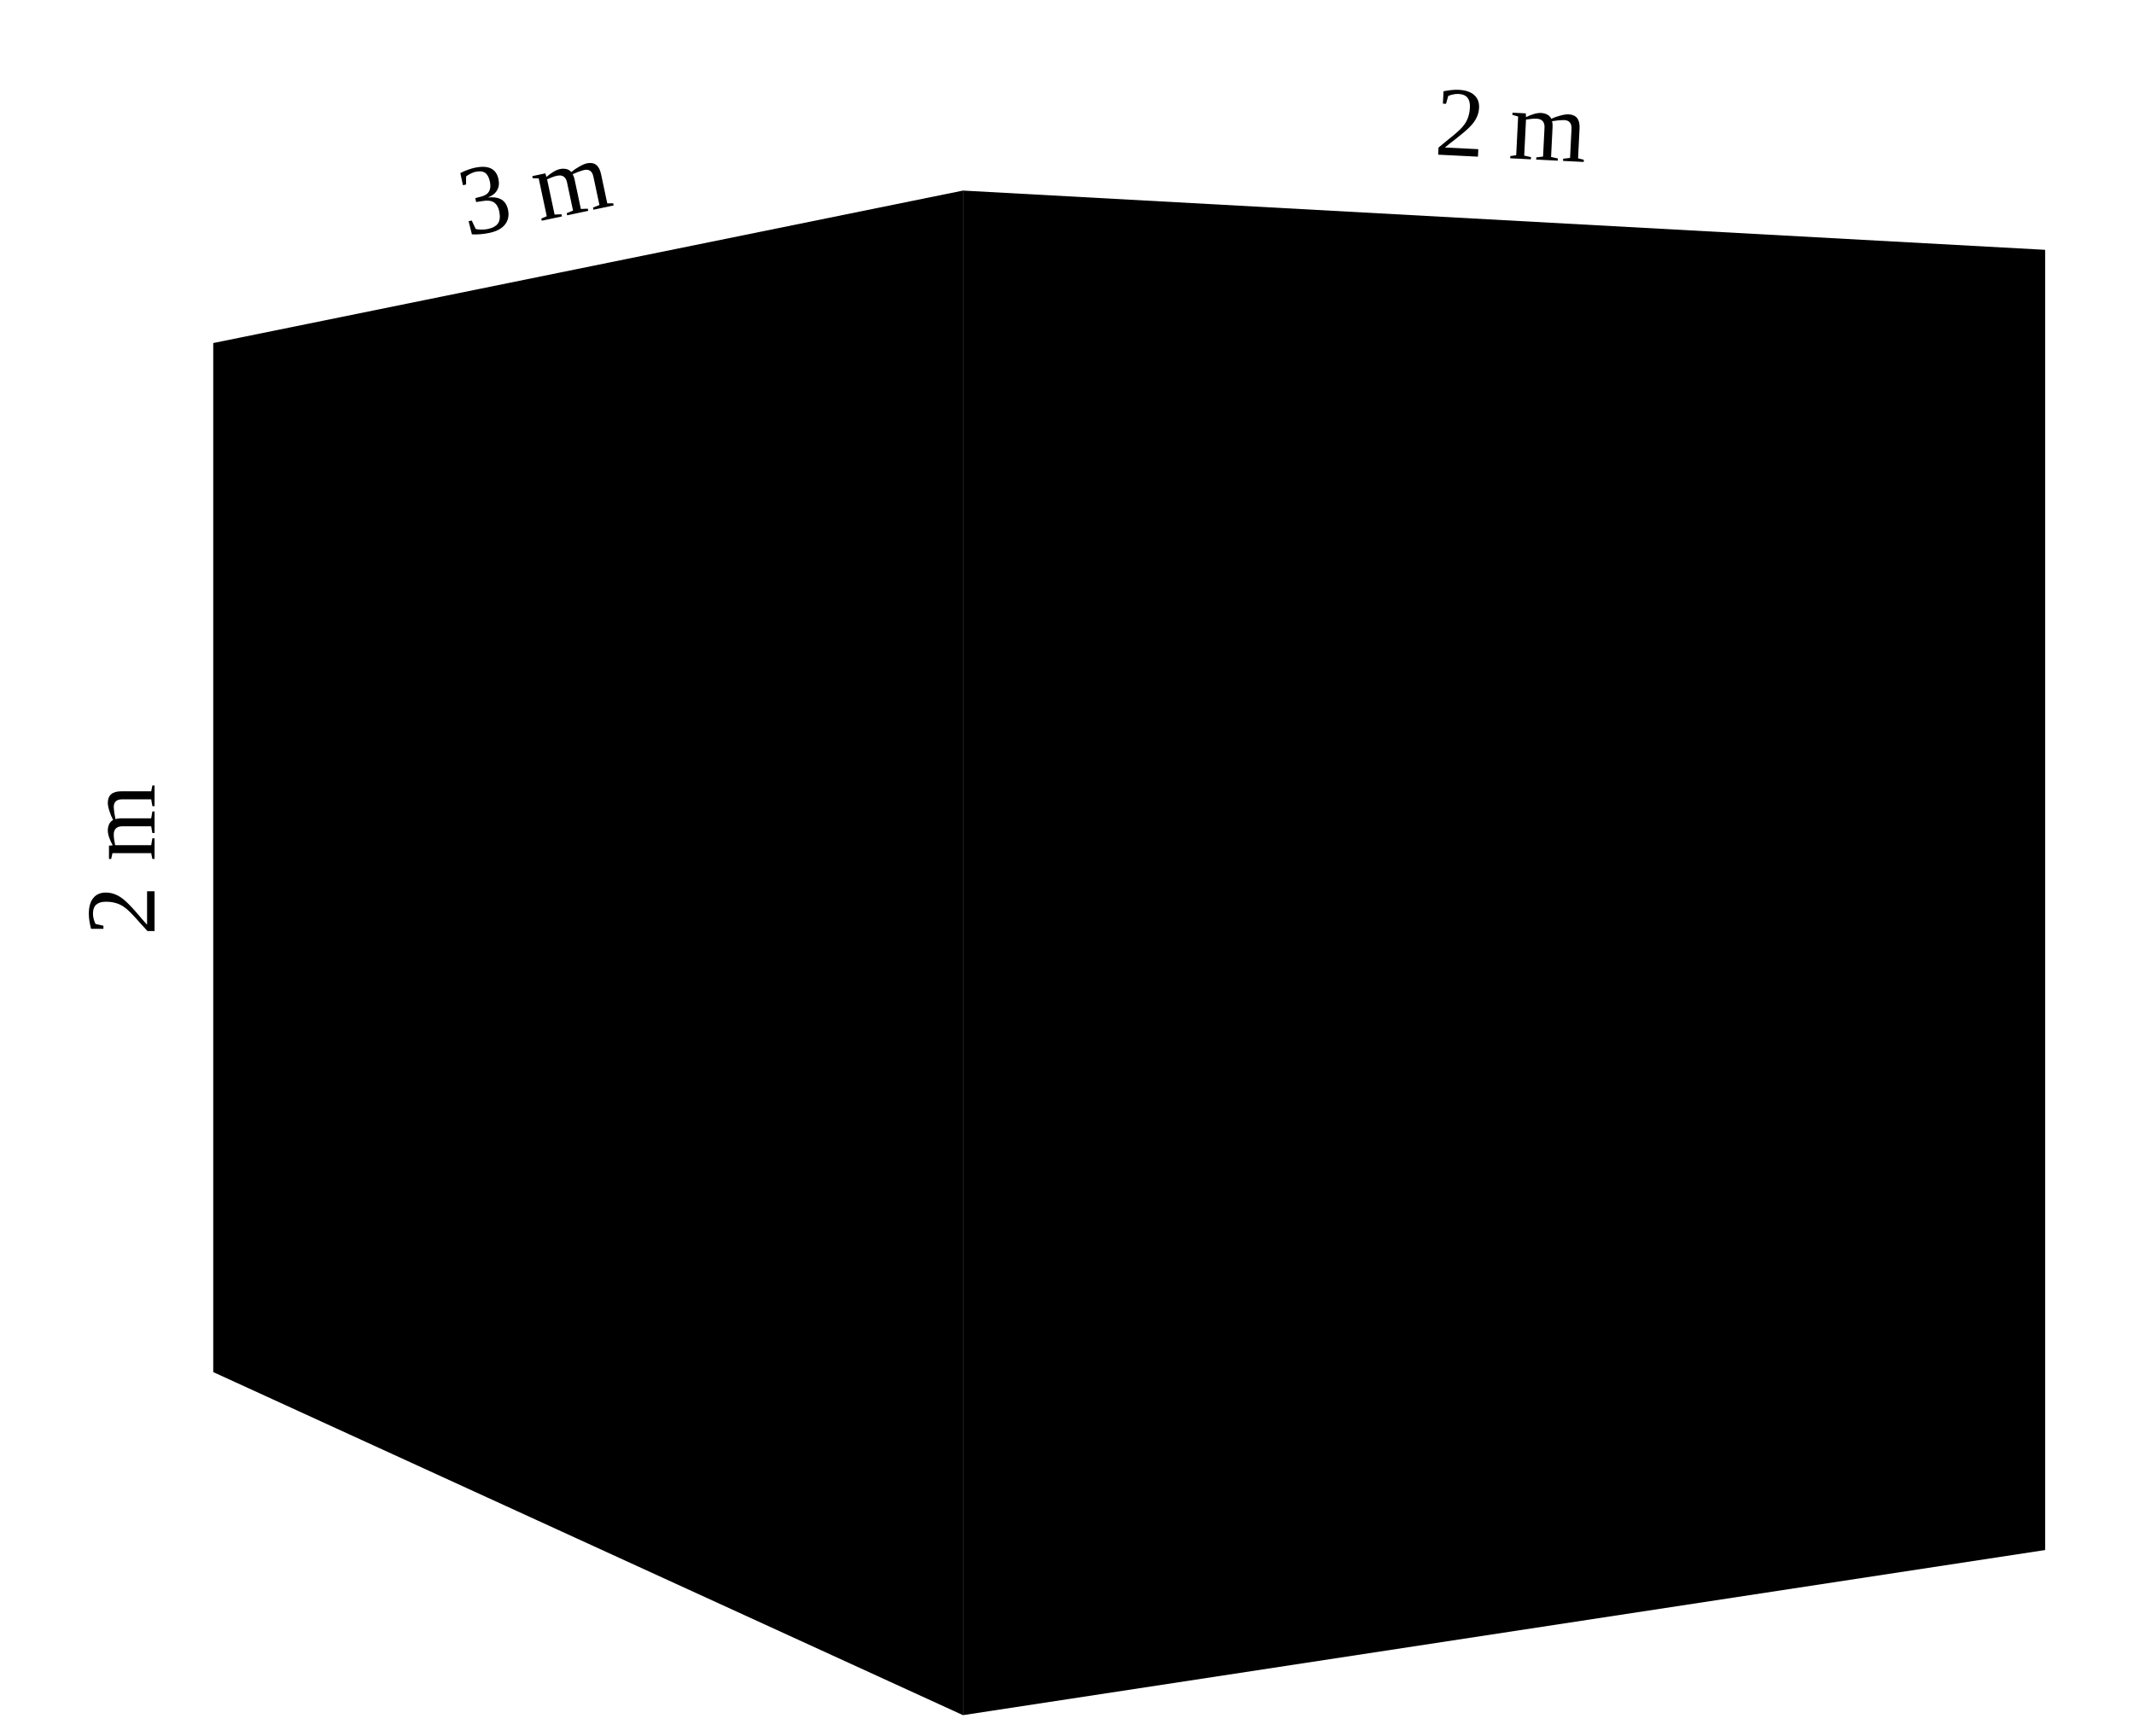
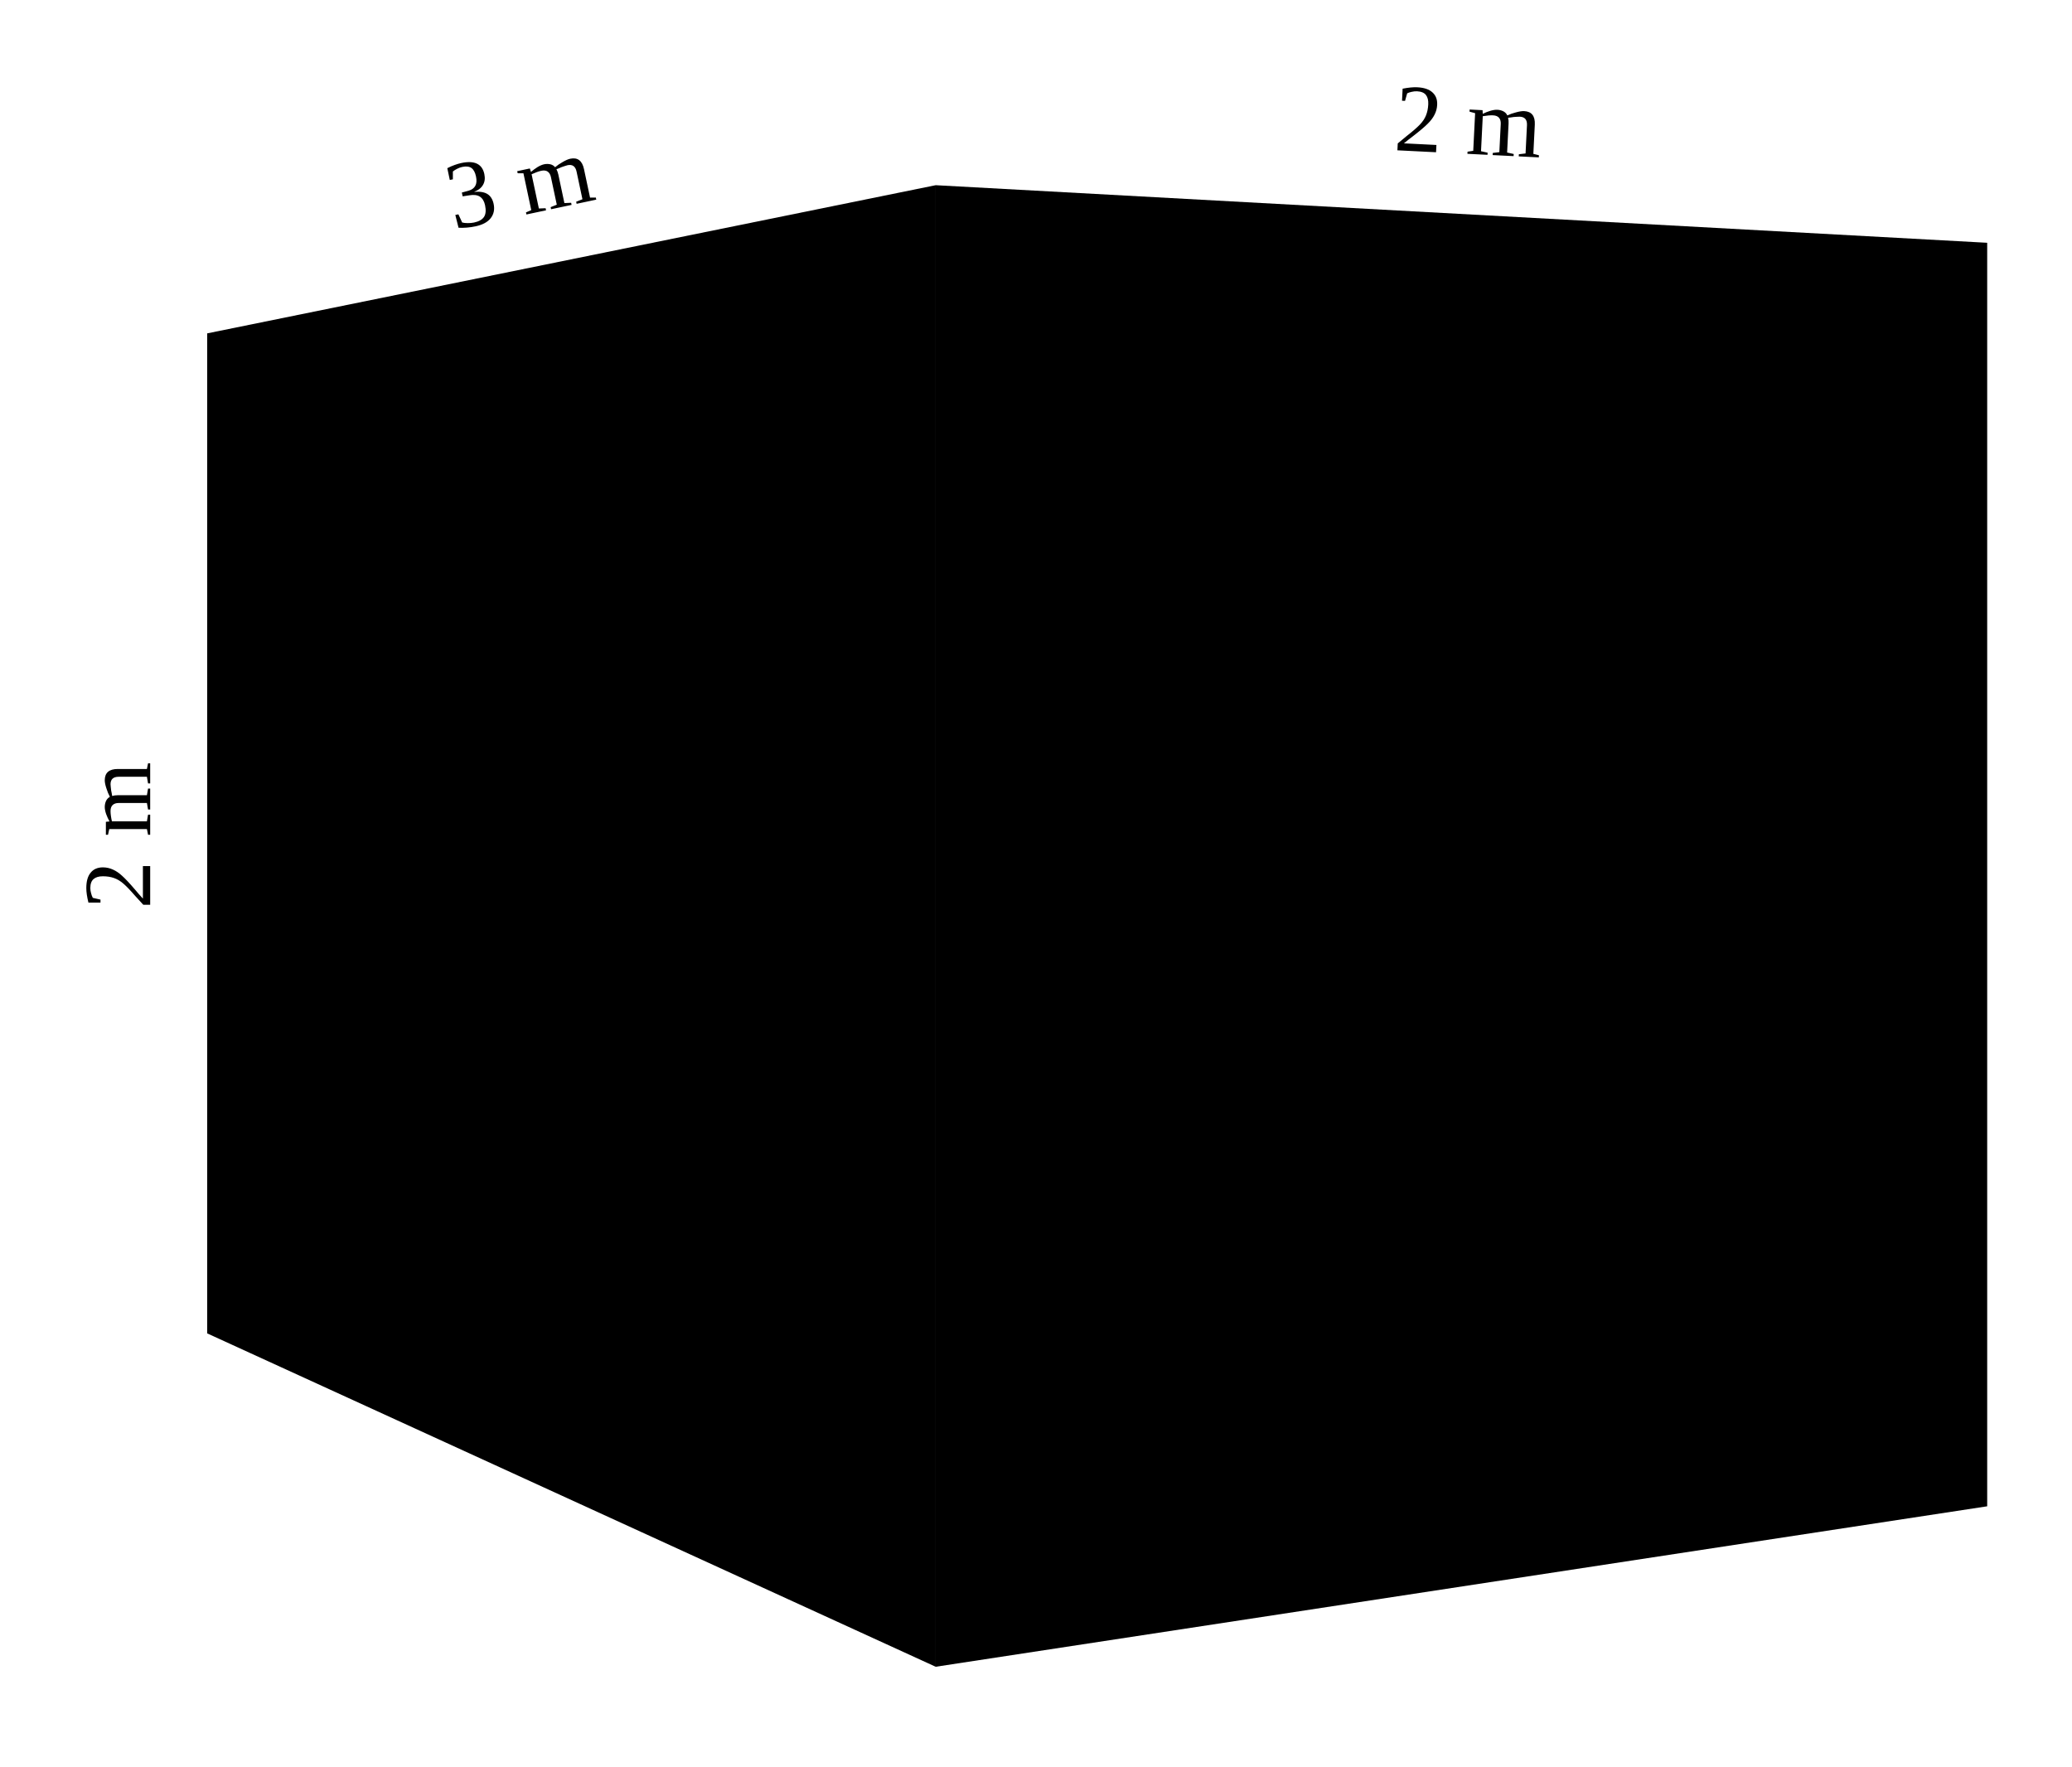
- <svg xmlns="http://www.w3.org/2000/svg" viewBox="-10 -10 258.19 210">
+ <svg xmlns="http://www.w3.org/2000/svg" viewBox="-10 -10 258 220">
  <g id="Warstwa_2" data-name="Warstwa 2">
    <g id="Warstwa_1-2" data-name="Warstwa 1">
      <polygon class="cls-1" points="15.8 31.51 15.8 156.03 106.51 197.54 106.51 13.06 15.8 31.51" />
      <polygon class="cls-2" points="106.51 13.06 237.44 20.23 237.44 177.56 106.51 197.54 106.51 13.06" />
      <polygon class="cls-3" points="174.15 23.23 174.15 181.45 231.55 172.18 231.55 26.56 174.15 23.23" />
      <polygon class="cls-3" points="171.34 23.25 112.4 19.92 112.4 190.68 171.34 181.41 171.34 23.25" />
      <rect class="cls-2" x="177.48" y="96.33" width="2.82" height="13.84" />
      <polyline class="cls-3" points="103.69 26.38 18.37 37.14 18.37 39.96 103.69 29.46" />
      <polyline class="cls-3" points="103.69 41.76 18.37 48.16 18.37 50.72 103.69 45.09" />
      <polyline class="cls-3" points="103.69 57.9 18.37 58.15 18.37 60.72 103.69 60.97" />
      <polyline class="cls-3" points="103.69 72.5 18.39 69.69 18.37 72.25 103.69 75.58" />
      <polyline class="cls-3" points="103.69 86.85 18.37 81.73 18.37 84.29 103.69 89.93" />
      <polyline class="cls-3" points="103.69 101.46 18.37 93.51 18.37 96.08 103.69 104.53" />
      <polyline class="cls-3" points="103.69 116.57 18.37 104.53 18.37 107.35 103.69 119.65" />
      <polyline class="cls-3" points="103.69 132.2 18.37 115.29 18.37 118.11 103.69 135.53" />
      <polyline class="cls-3" points="103.69 146.81 18.37 127.08 18.37 129.64 103.69 150.14" />
      <polyline class="cls-3" points="103.69 161.67 18.37 138.35 18.37 141.17 103.69 164.75" />
      <polyline class="cls-3" points="103.69 177.81 18.37 148.6 18.37 151.42 103.69 181.14" />
      <text class="cls-5" transform="matrix(1, 0.05, -0.05, 1, 163.47, 8.69)">2 m</text>
      <line class="cls-5" x1="237.69" y1="13.95" x2="237.69" y2="17.28" />
      <line class="cls-5" x1="106.63" y1="8.57" x2="237.56" y2="15.49" />
      <text class="cls-5" transform="translate(8.7 103.19) rotate(-90)">2 m</text>
      <line class="cls-5" x1="10.03" y1="31.61" x2="13.36" y2="31.61" />
      <line class="cls-5" x1="13.36" y1="155.82" x2="10.03" y2="155.82" />
      <line class="cls-5" x1="11.7" y1="31.51" x2="11.7" y2="155.93" />
      <text class="cls-5" transform="translate(46.5 18.63) rotate(-12)">3 m</text>
      <line class="cls-5" x1="106.51" y1="8.45" x2="15.8" y2="26.89" />
      <line class="cls-5" x1="106.51" y1="6.91" x2="106.51" y2="10.24" />
      <line class="cls-5" x1="15.8" y1="25.1" x2="15.8" y2="28.43" />
      <text class="cls-7" transform="translate(66.76 119.02)">6 m²</text>
    </g>
  </g>
</svg>
